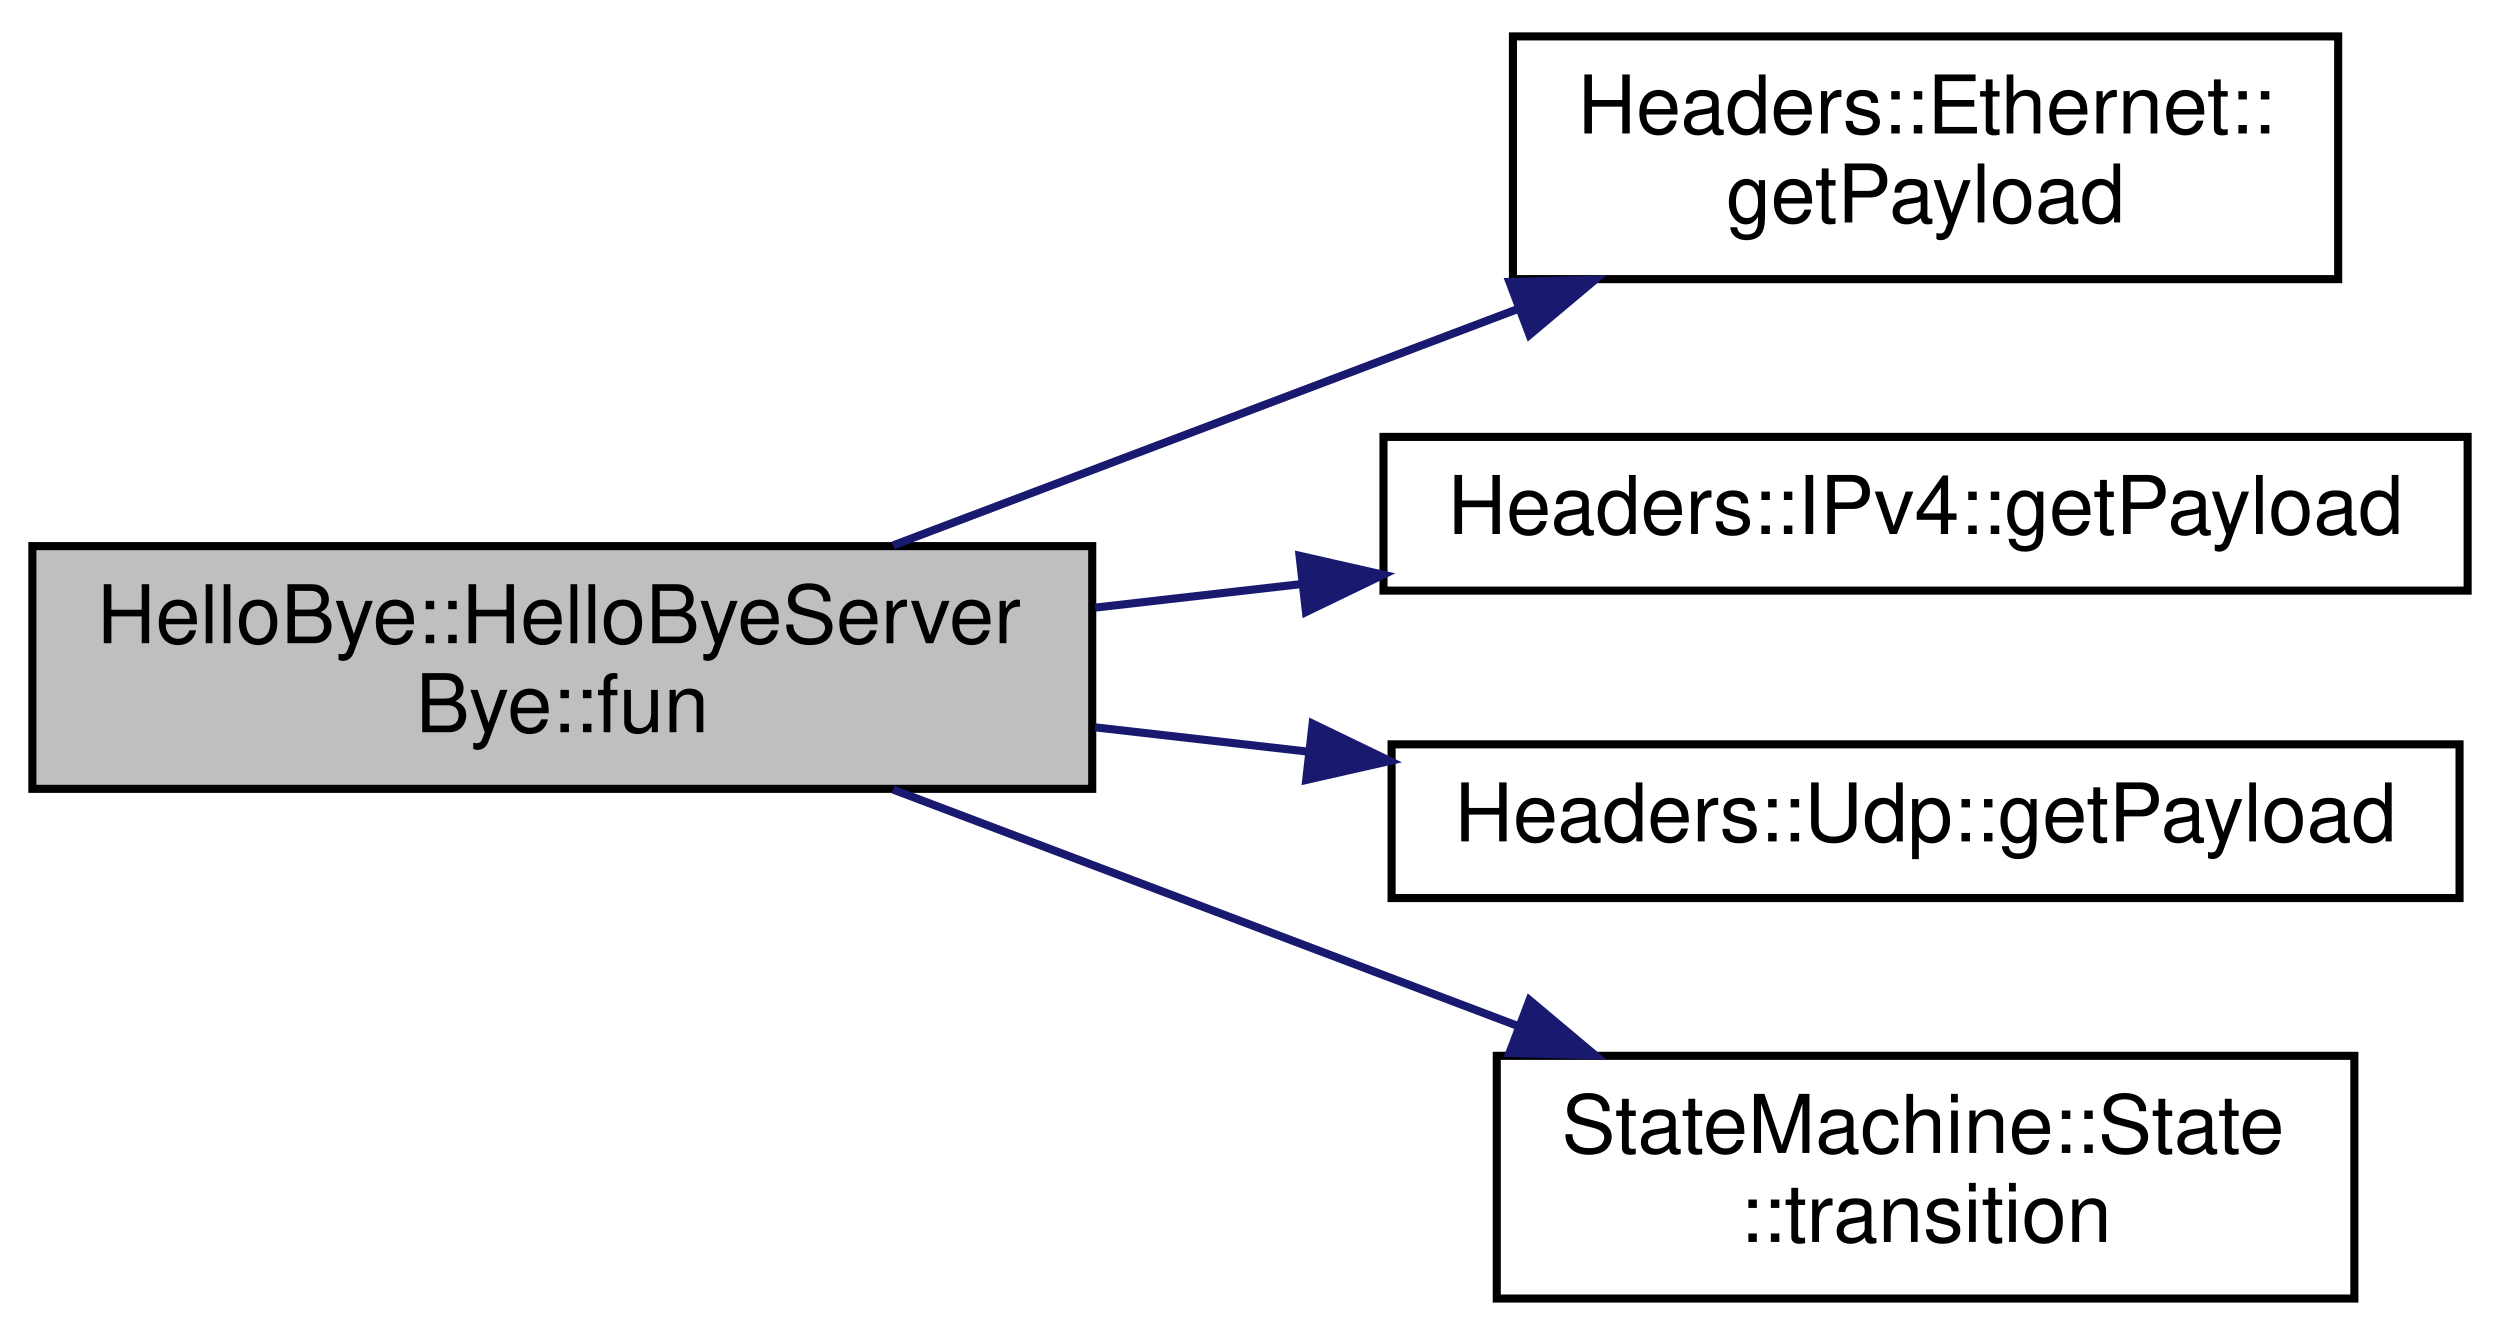
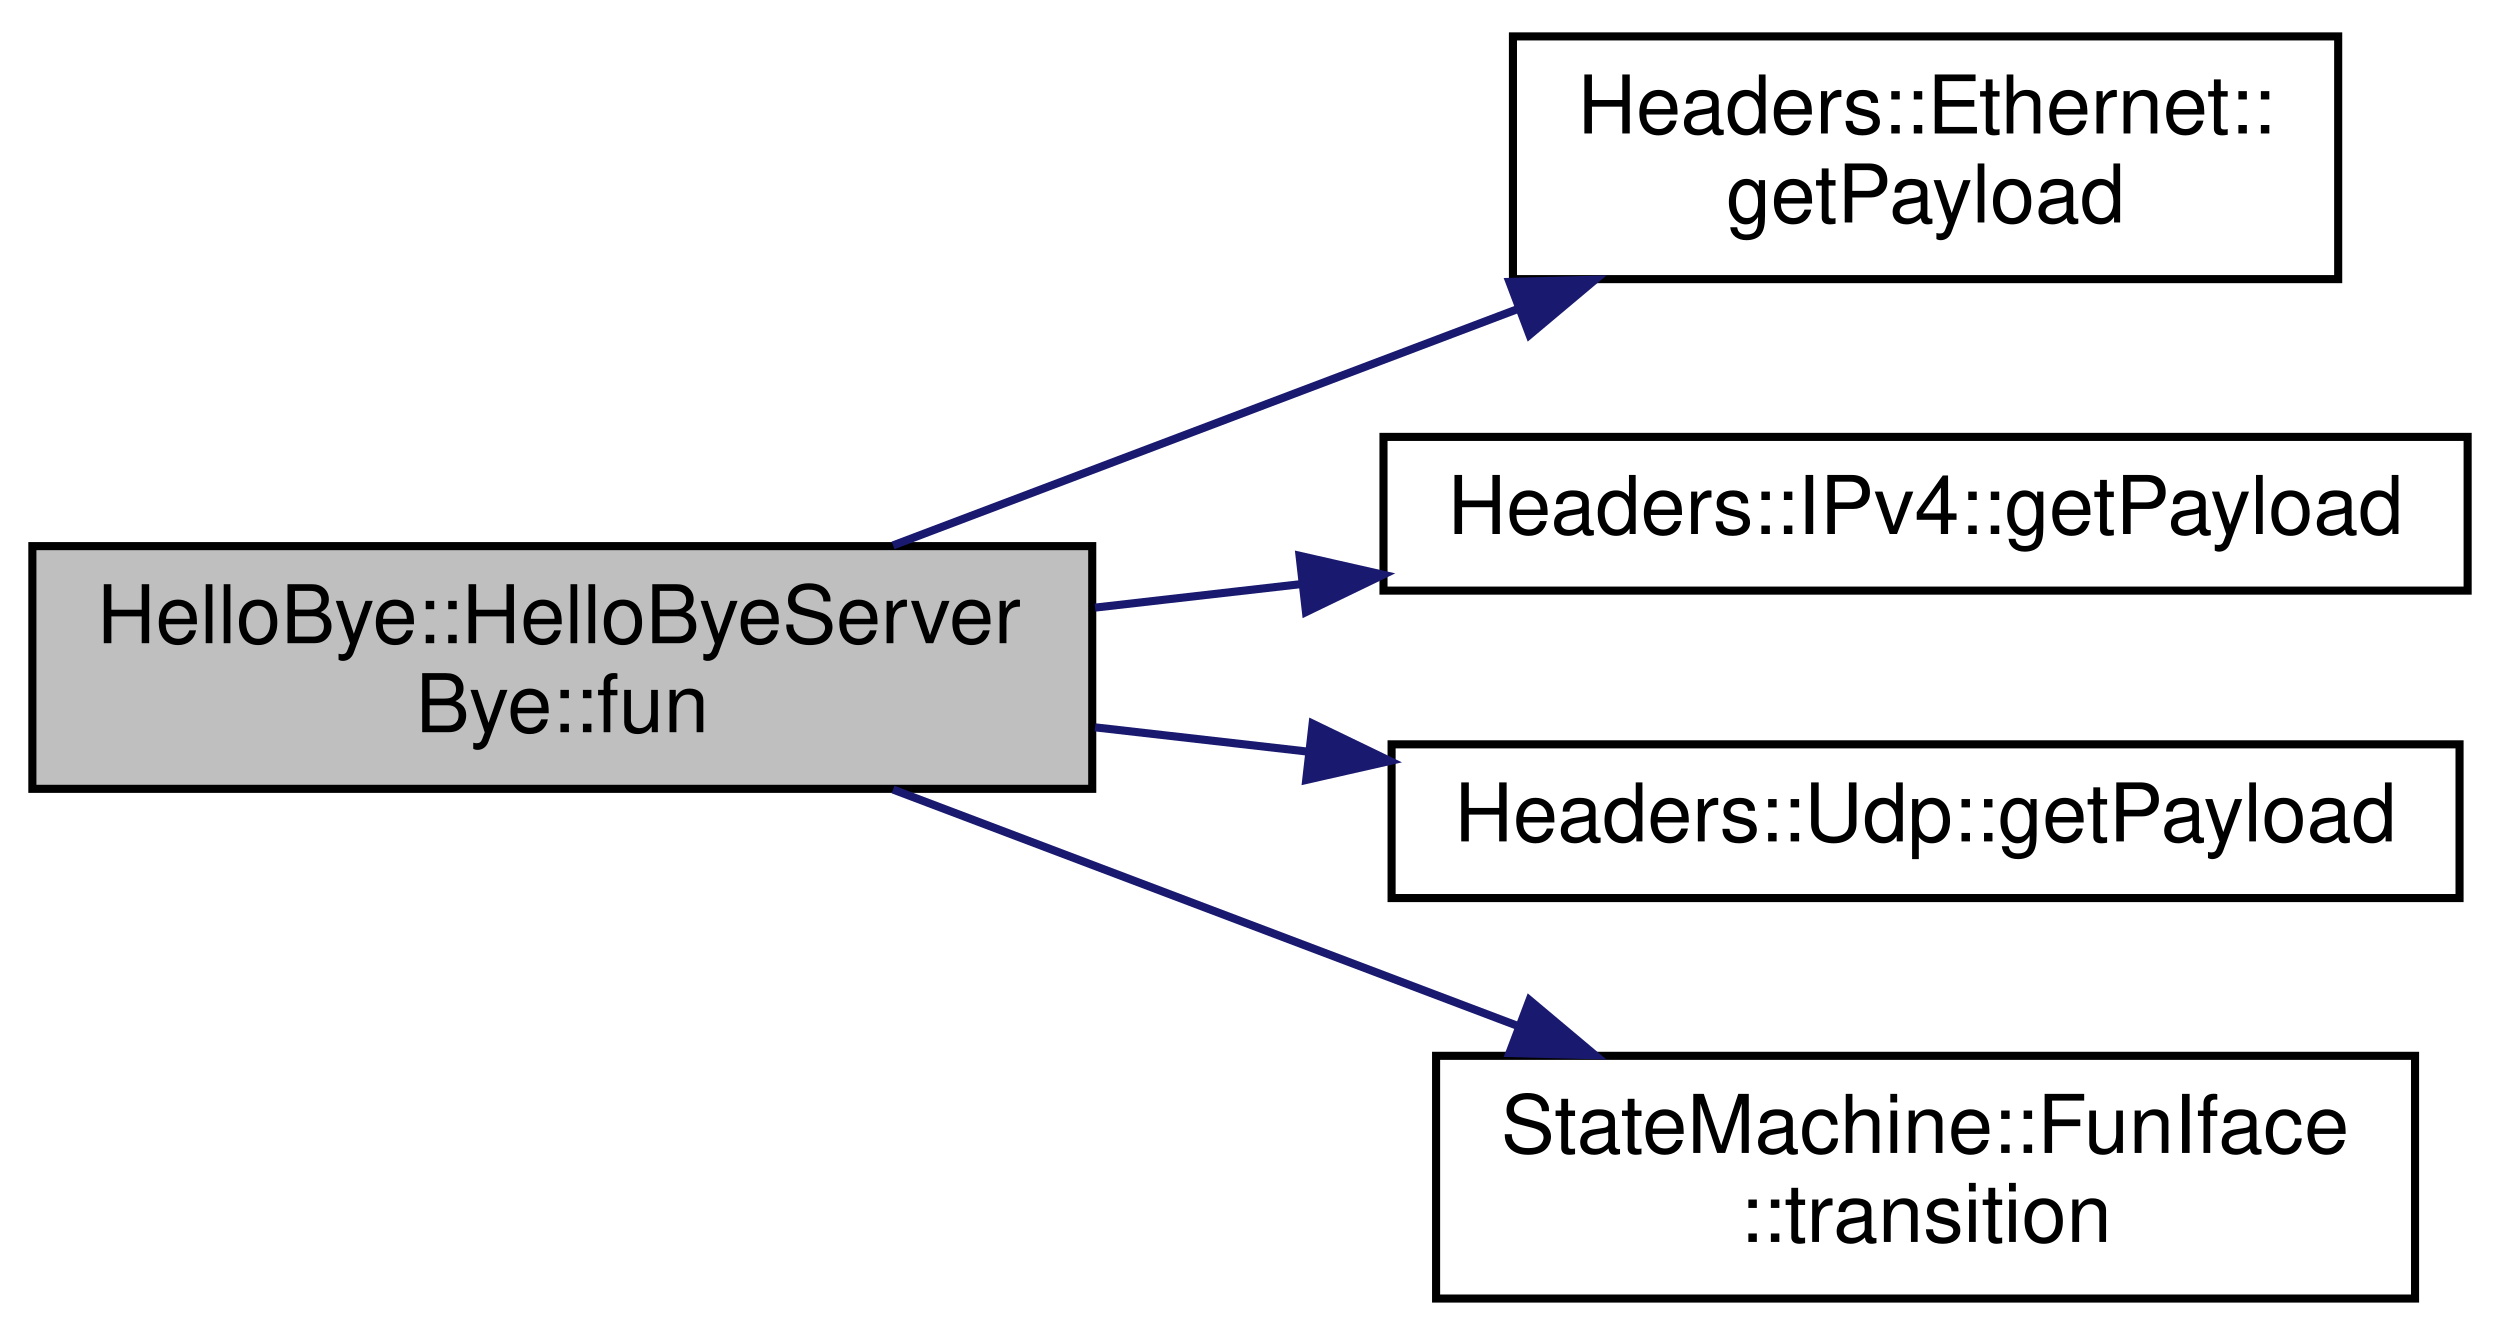
<svg xmlns="http://www.w3.org/2000/svg" xmlns:xlink="http://www.w3.org/1999/xlink" width="309pt" height="165pt" viewBox="0.00 0.00 309.00 165.00">
  <g id="graph0" class="graph" transform="scale(1 1) rotate(0) translate(4 161)">
    <g id="node1" class="node">
      <polygon fill="#bfbfbf" stroke="black" points="0,-63.5 0,-93.5 131,-93.5 131,-63.5 0,-63.5" />
      <text text-anchor="start" x="8" y="-81.5" font-family="Helvetica,sans-Serif" font-size="10.00">HelloBye::HelloByeServer</text>
      <text text-anchor="middle" x="65.5" y="-70.5" font-family="Helvetica,sans-Serif" font-size="10.00">Bye::fun</text>
    </g>
    <g id="node2" class="node">
      <g id="a_node2">
        <a xlink:href="structHeaders_1_1Ethernet.html#ad59e9fe1ec95b8e2ed11f97b44a20650" target="_top" xlink:title="Get the SDU. ">
          <polygon fill="none" stroke="black" points="183,-126.5 183,-156.5 285,-156.5 285,-126.5 183,-126.5" />
          <text text-anchor="start" x="191" y="-144.5" font-family="Helvetica,sans-Serif" font-size="10.00">Headers::Ethernet::</text>
          <text text-anchor="middle" x="234" y="-133.5" font-family="Helvetica,sans-Serif" font-size="10.00">getPayload</text>
        </a>
      </g>
    </g>
    <g id="edge1" class="edge">
      <path fill="none" stroke="midnightblue" d="M106.381,-93.59C129.567,-102.363 158.981,-113.493 183.622,-122.816" />
      <polygon fill="midnightblue" stroke="midnightblue" points="182.565,-126.159 193.156,-126.424 185.042,-119.612 182.565,-126.159" />
    </g>
    <g id="node3" class="node">
      <g id="a_node3">
        <a xlink:href="structHeaders_1_1IPv4.html#acc4a8033c5da9c2ce147ee10e15d2a49" target="_top" xlink:title="Get the SDU. ">
          <polygon fill="none" stroke="black" points="167,-88 167,-107 301,-107 301,-88 167,-88" />
          <text text-anchor="middle" x="234" y="-95" font-family="Helvetica,sans-Serif" font-size="10.00">Headers::IPv4::getPayload</text>
        </a>
      </g>
    </g>
    <g id="edge2" class="edge">
      <path fill="none" stroke="midnightblue" d="M131.35,-85.9C139.75,-86.859 148.414,-87.847 156.975,-88.825" />
      <polygon fill="midnightblue" stroke="midnightblue" points="156.623,-92.307 166.956,-89.963 157.417,-85.352 156.623,-92.307" />
    </g>
    <g id="node4" class="node">
      <g id="a_node4">
        <a xlink:href="structHeaders_1_1Udp.html#a531f2e8247abf7807c50d806208b7cb1" target="_top" xlink:title="Get the SDU. ">
          <polygon fill="none" stroke="black" points="168,-50 168,-69 300,-69 300,-50 168,-50" />
          <text text-anchor="middle" x="234" y="-57" font-family="Helvetica,sans-Serif" font-size="10.00">Headers::Udp::getPayload</text>
        </a>
      </g>
    </g>
    <g id="edge3" class="edge">
      <path fill="none" stroke="midnightblue" d="M131.35,-71.1C139.947,-70.119 148.82,-69.106 157.577,-68.107" />
      <polygon fill="midnightblue" stroke="midnightblue" points="158.24,-71.554 167.779,-66.943 157.447,-64.599 158.24,-71.554" />
    </g>
    <g id="node5" class="node">
      <g id="a_node5">
-         <a xlink:href="structStateMachine_1_1State.html#a89a520519a2b8dab5f4ae7a90c2bee83" target="_top" xlink:title="Transition to another state. ">
-           <polygon fill="none" stroke="black" points="181,-0.5 181,-30.5 287,-30.5 287,-0.5 181,-0.5" />
-           <text text-anchor="start" x="189" y="-18.5" font-family="Helvetica,sans-Serif" font-size="10.00">StateMachine::State</text>
+         <a xlink:href="classStateMachine_1_1FunIface.html#af87038e844cd7e3e778252ef1c15ed28" target="_top" xlink:title="Transition to another state. ">
+           <polygon fill="none" stroke="black" points="173.5,-0.5 173.5,-30.5 294.5,-30.5 294.5,-0.5 173.5,-0.5" />
+           <text text-anchor="start" x="181.5" y="-18.5" font-family="Helvetica,sans-Serif" font-size="10.00">StateMachine::FunIface</text>
          <text text-anchor="middle" x="234" y="-7.5" font-family="Helvetica,sans-Serif" font-size="10.00">::transition</text>
        </a>
      </g>
    </g>
    <g id="edge4" class="edge">
      <path fill="none" stroke="midnightblue" d="M106.381,-63.41C129.567,-54.637 158.981,-43.507 183.622,-34.184" />
      <polygon fill="midnightblue" stroke="midnightblue" points="185.042,-37.389 193.156,-30.576 182.565,-30.841 185.042,-37.389" />
    </g>
  </g>
</svg>
